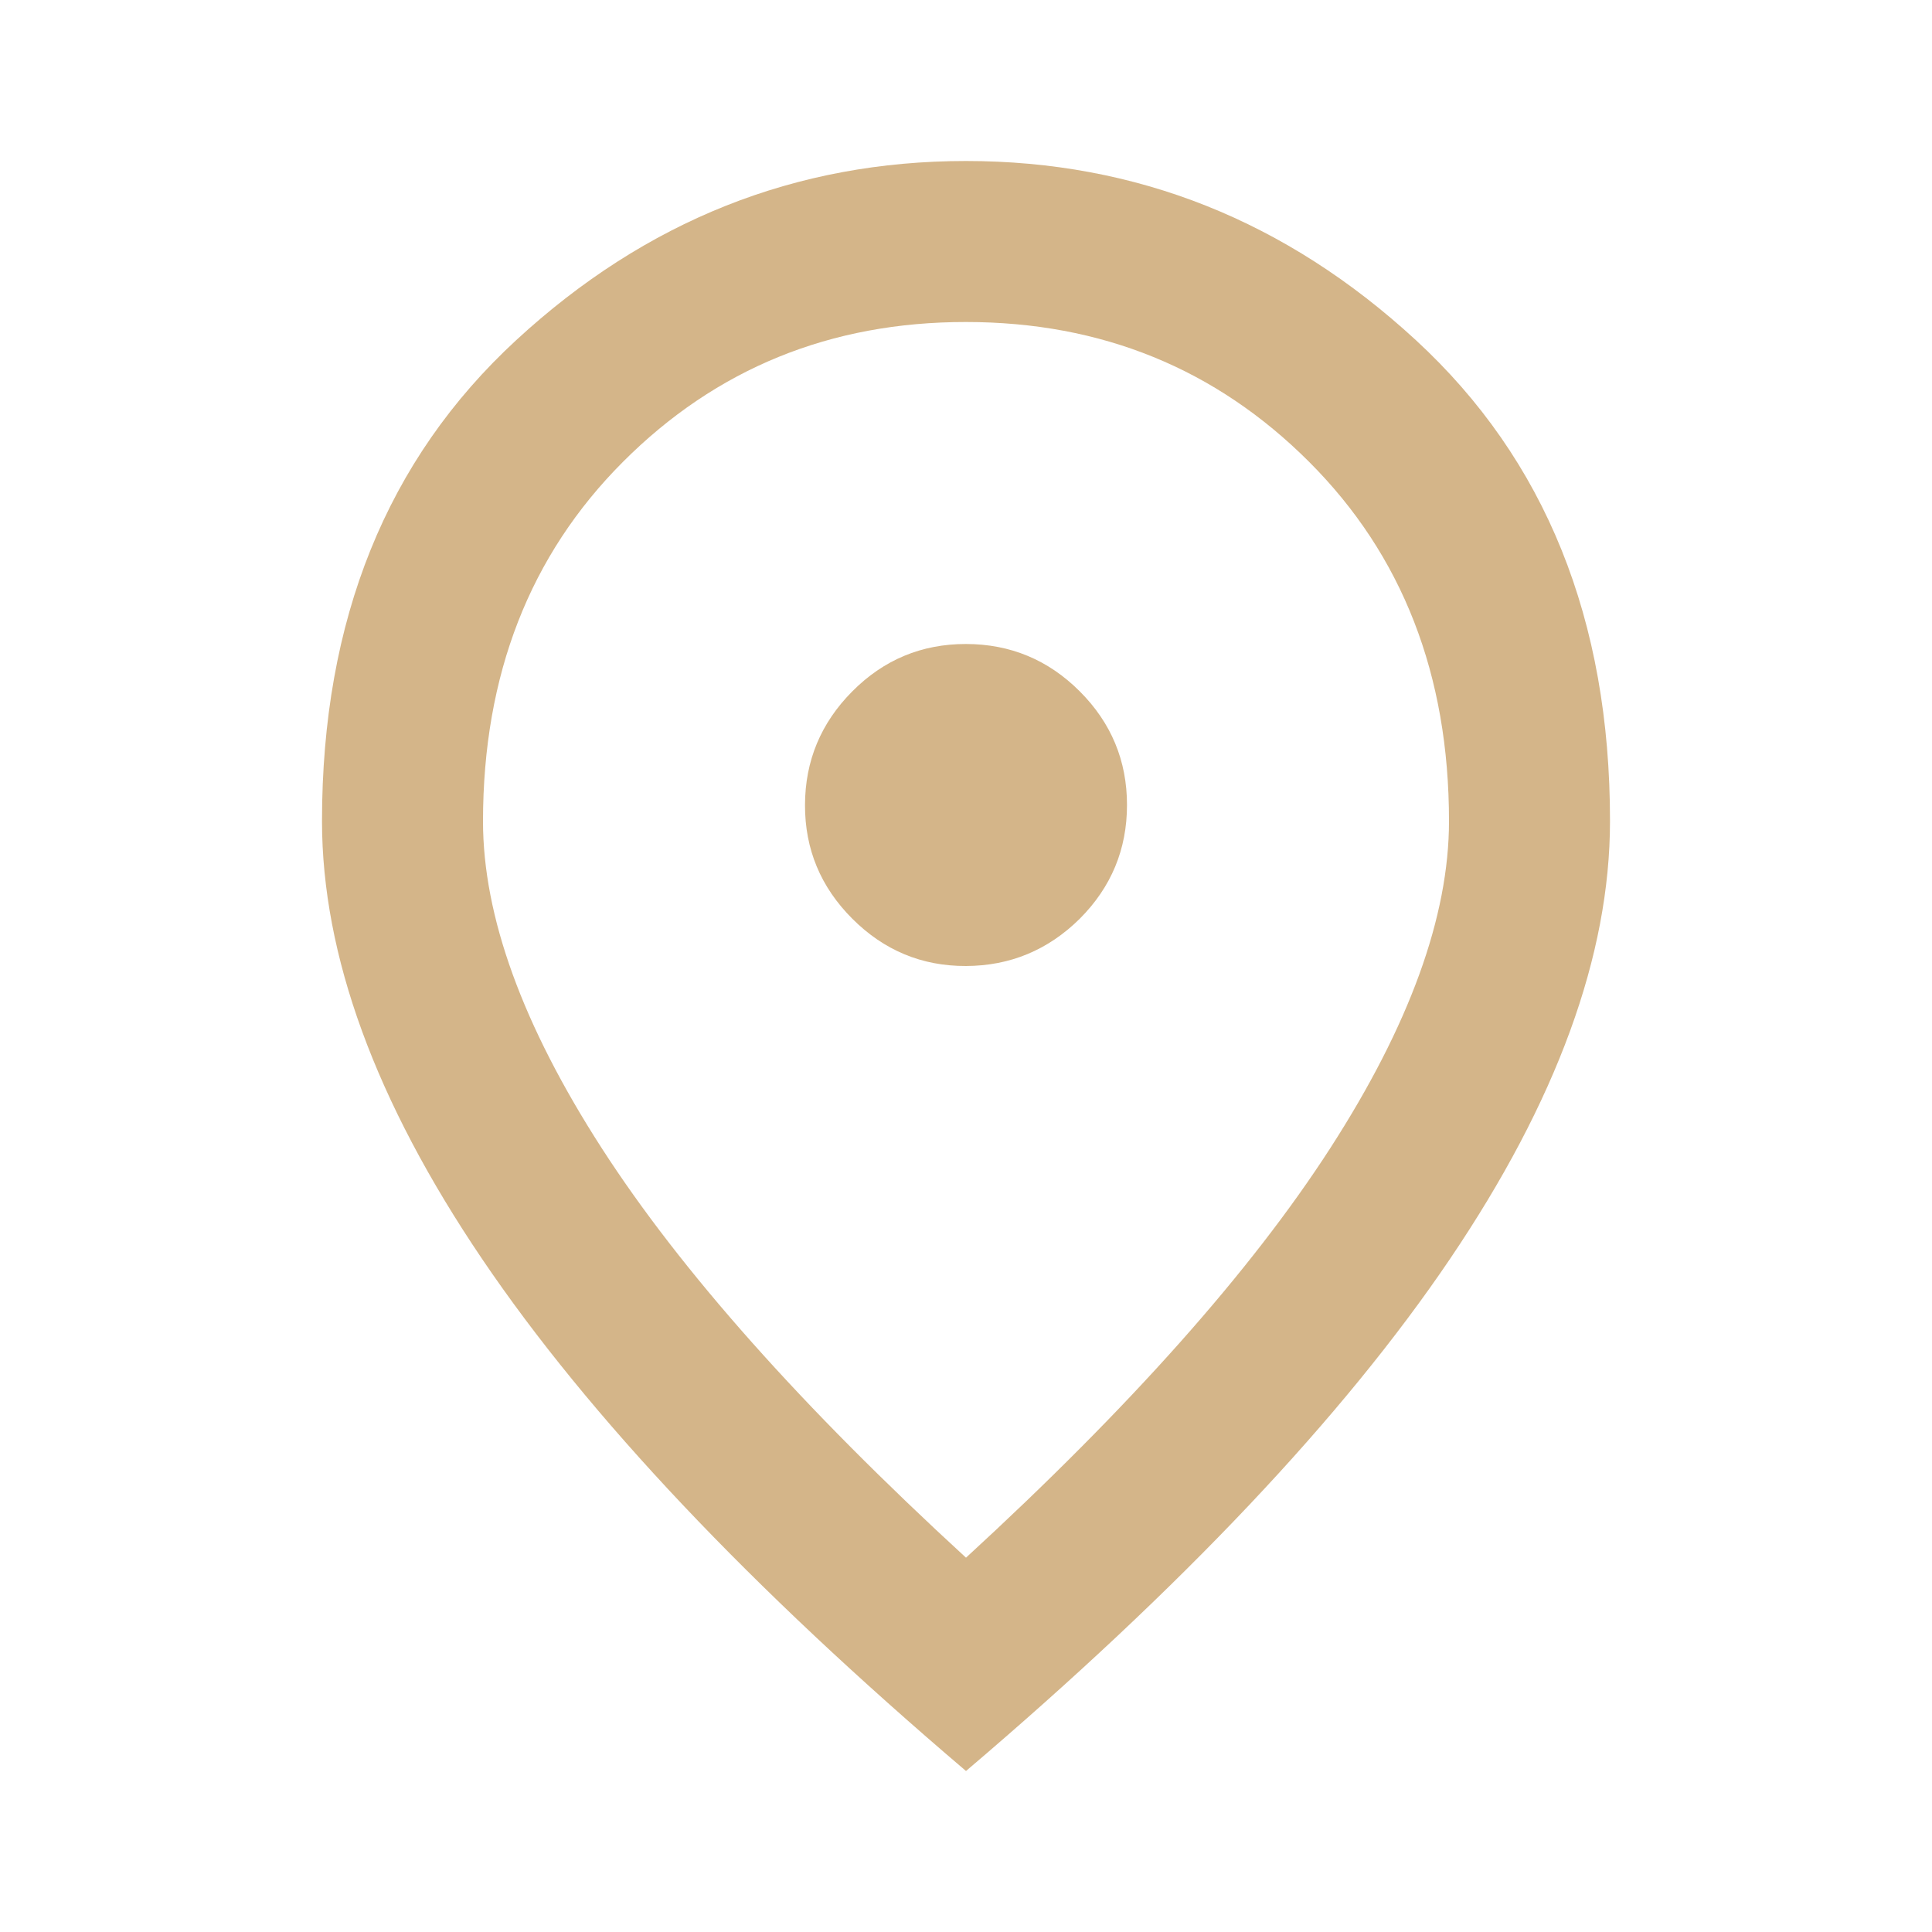
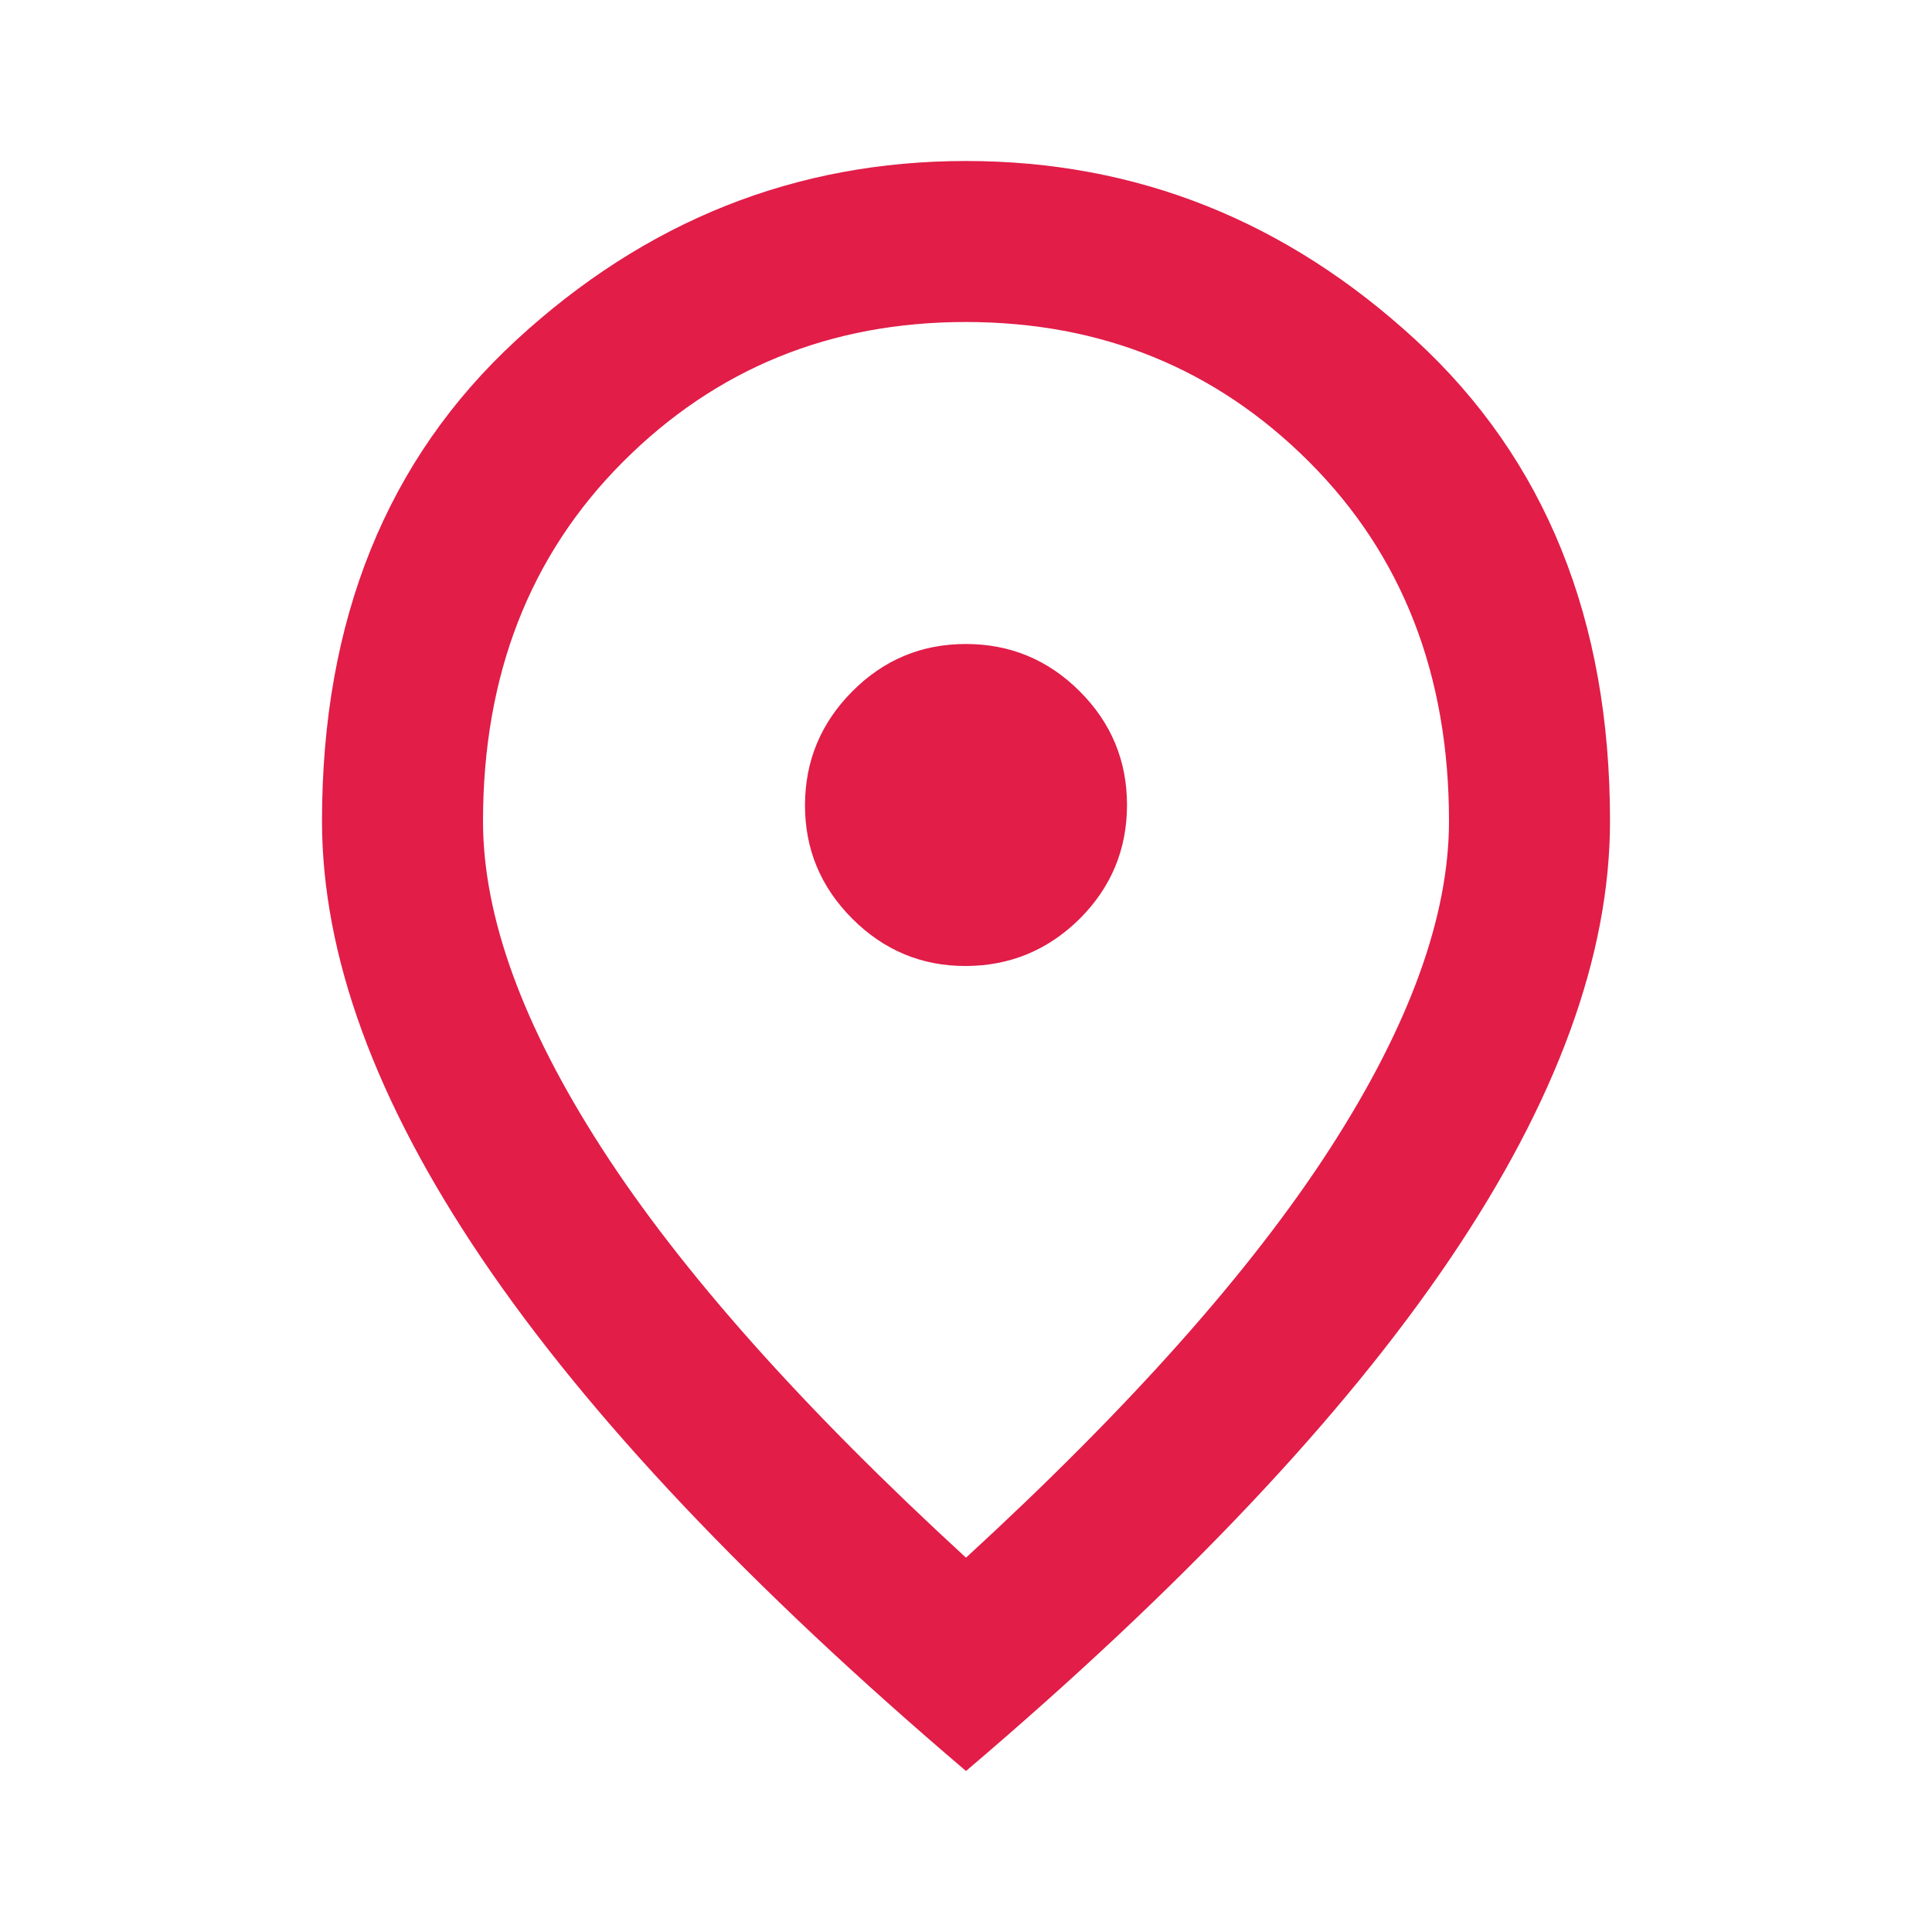
<svg xmlns="http://www.w3.org/2000/svg" width="1em" height="1em" viewBox="0 0 24 24">
-   <path fill="#d4b589" d="M13.413 11.413Q14 10.825 14 10t-.587-1.412T12 8t-1.412.588T10 10t.588 1.413T12 12t1.413-.587M12 19.35q3.05-2.8 4.525-5.087T18 10.2q0-2.725-1.737-4.462T12 4T7.738 5.738T6 10.2q0 1.775 1.475 4.063T12 19.35M12 22q-4.025-3.425-6.012-6.362T4 10.2q0-3.75 2.413-5.975T12 2t5.588 2.225T20 10.2q0 2.5-1.987 5.438T12 22m0-12" />
+   <path fill="#e11d48" d="M13.413 11.413Q14 10.825 14 10t-.587-1.412T12 8t-1.412.588T10 10t.588 1.413T12 12t1.413-.587M12 19.35q3.05-2.8 4.525-5.087T18 10.2q0-2.725-1.737-4.462T12 4T7.738 5.738T6 10.2q0 1.775 1.475 4.063T12 19.35M12 22q-4.025-3.425-6.012-6.362T4 10.2q0-3.75 2.413-5.975T12 2t5.588 2.225T20 10.2q0 2.5-1.987 5.438T12 22m0-12" />
</svg>
